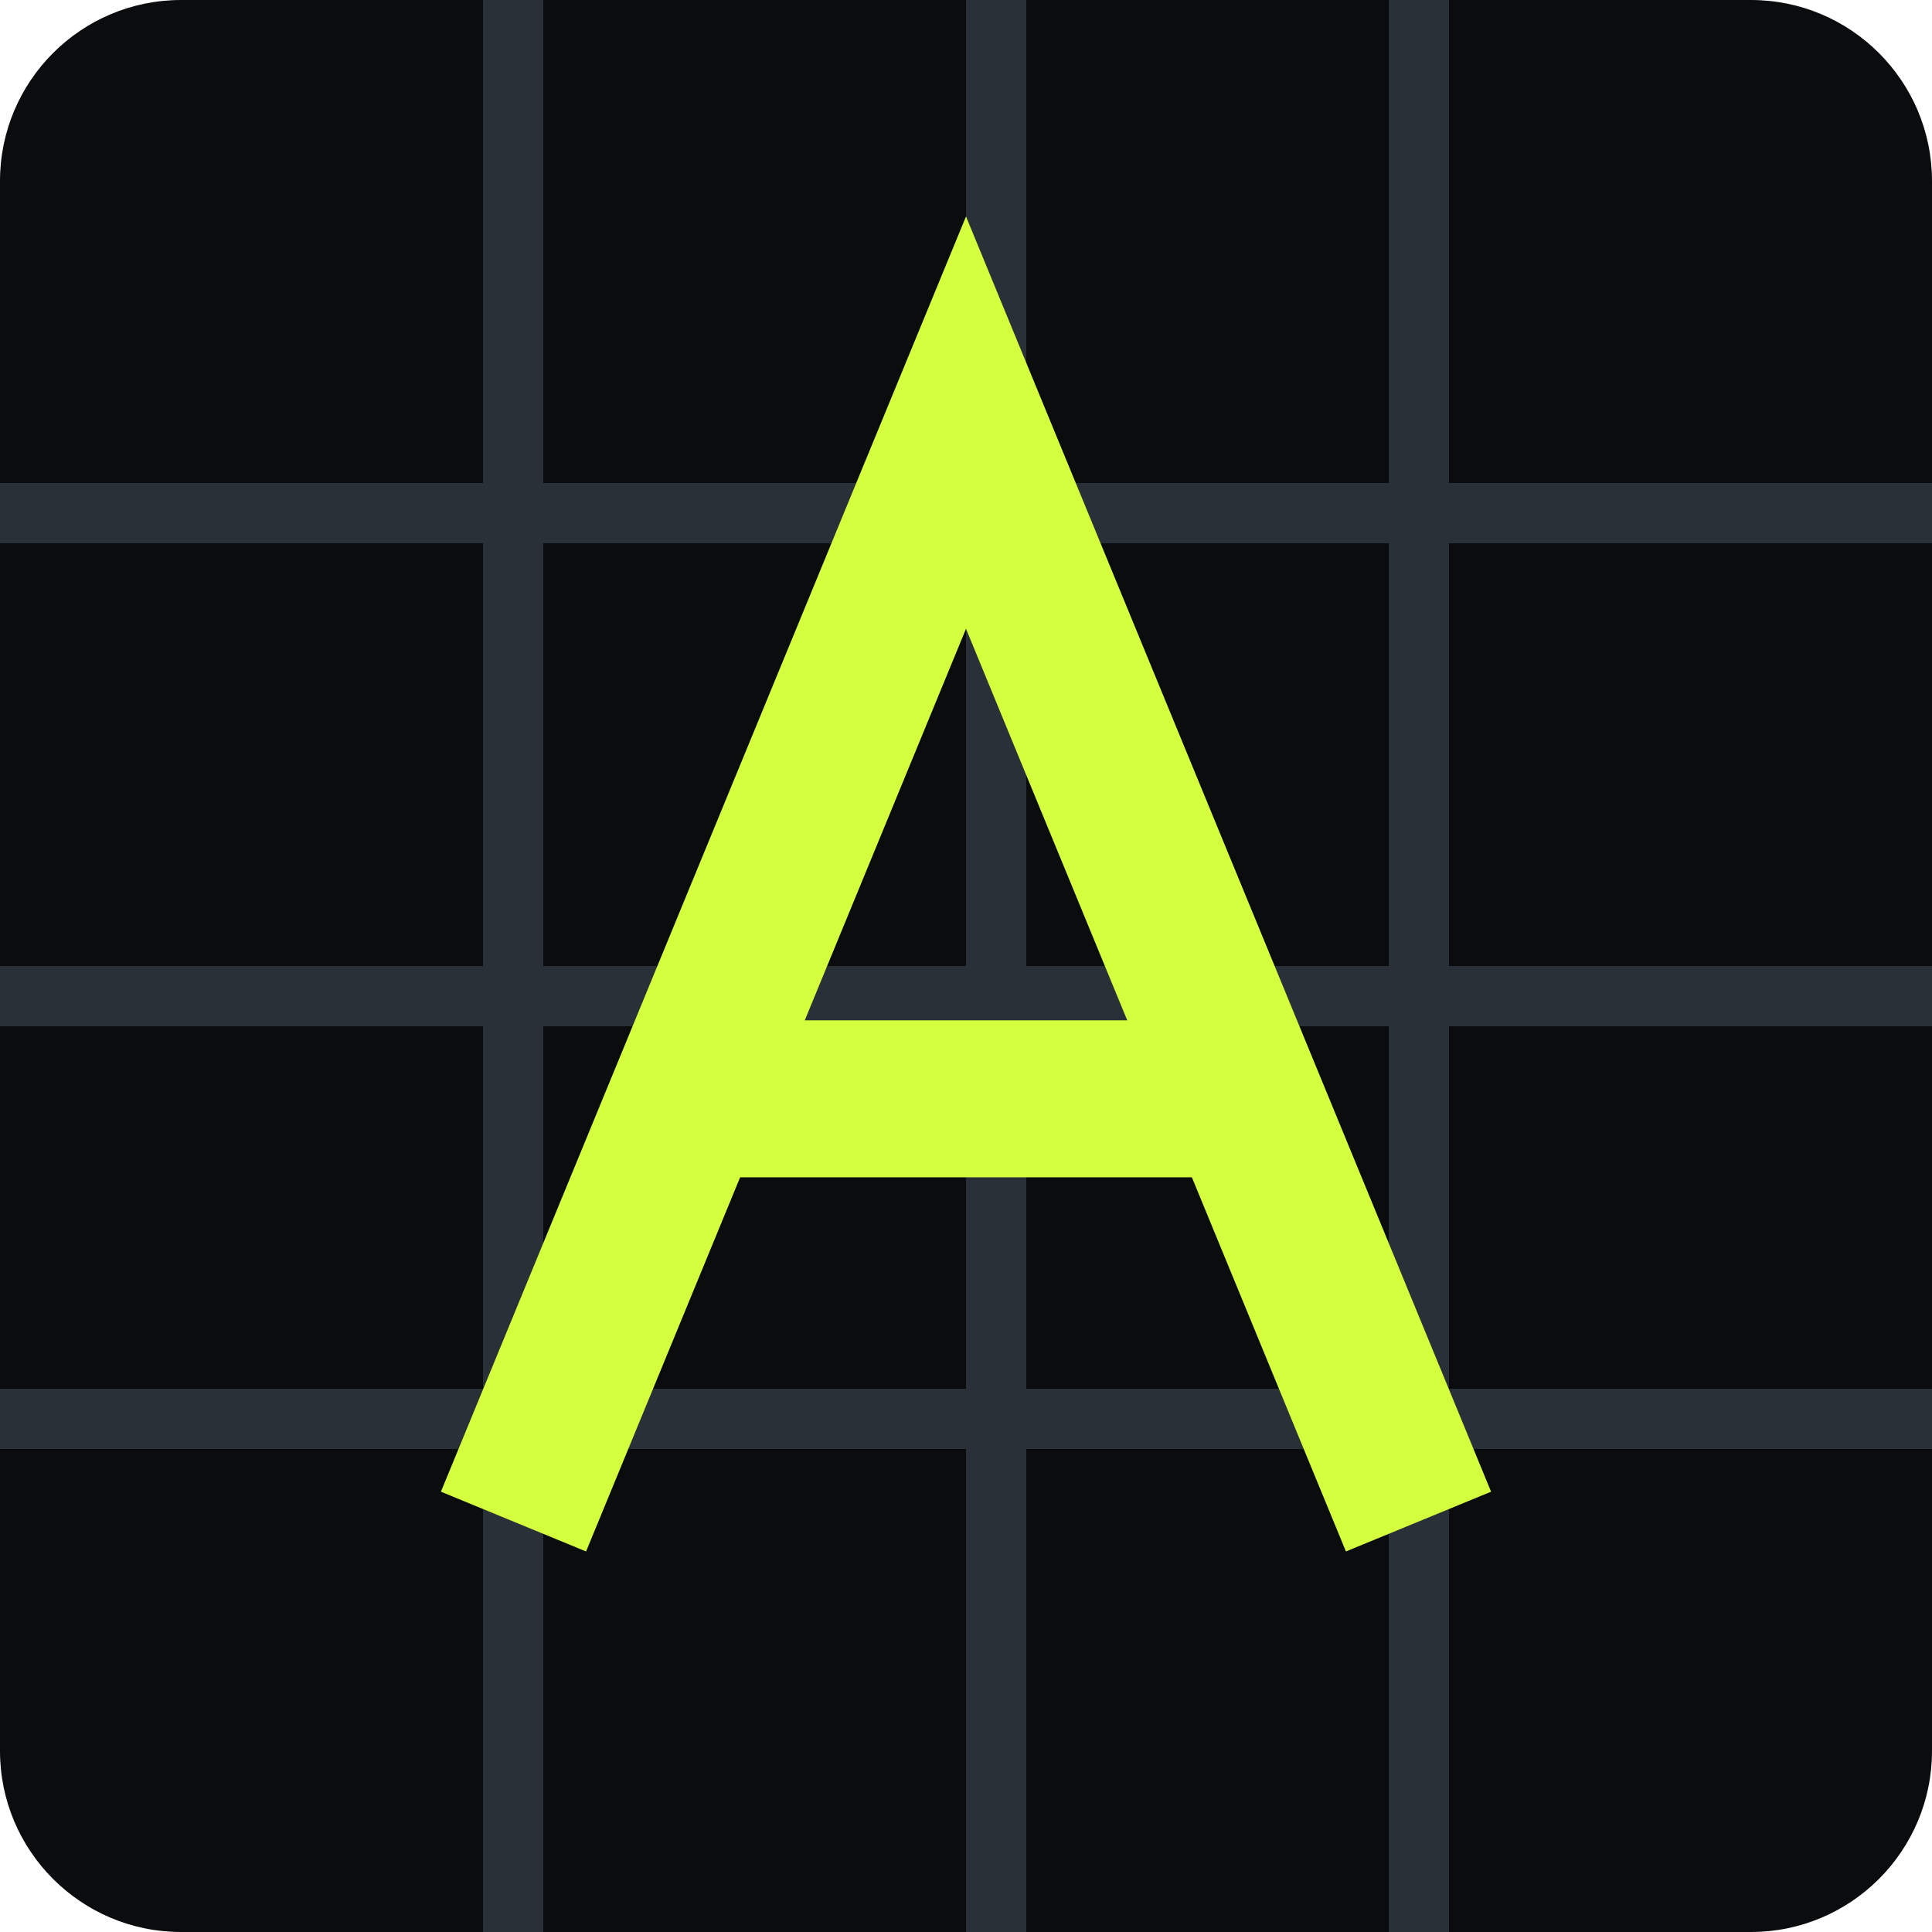
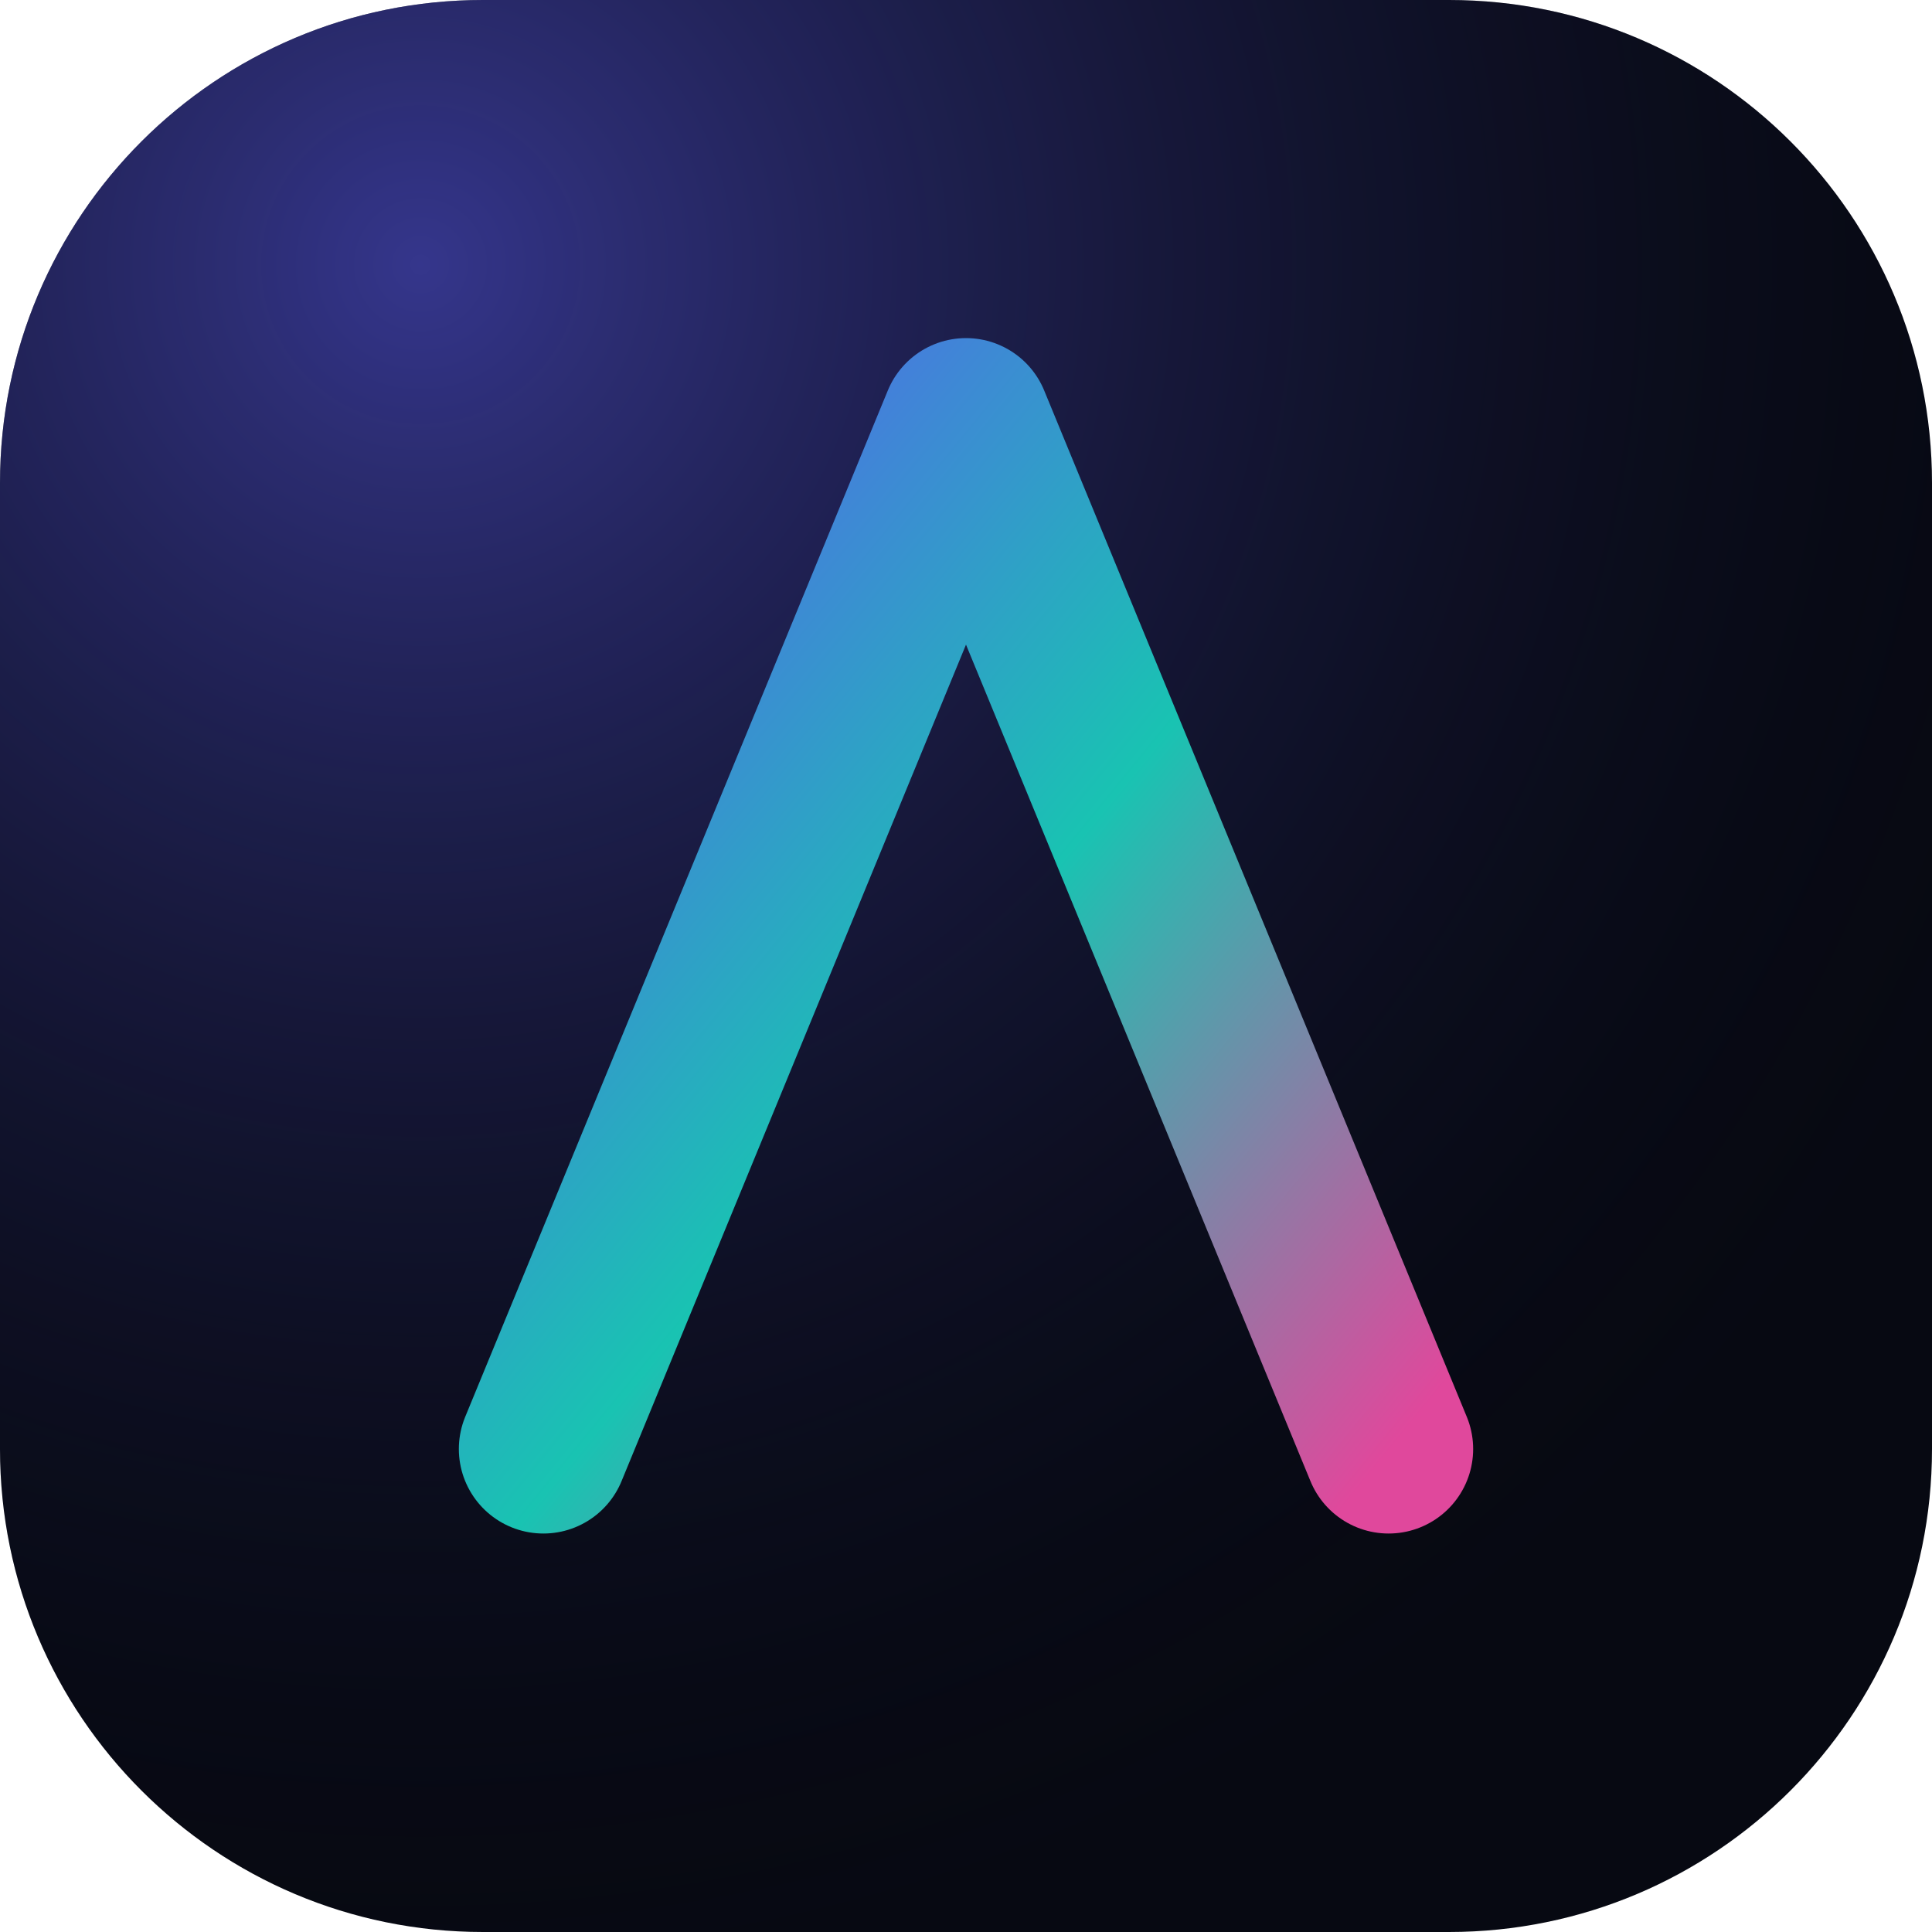
<svg xmlns="http://www.w3.org/2000/svg" viewBox="0 0 32 32" width="32" height="32" role="img" aria-label="Aaron Lee">
-   <rect width="32" height="32" rx="3" fill="#0b0c0e" />
-   <g stroke="#2a3037" stroke-width="1" shape-rendering="crispEdges">
-     <path d="M0 8.5h32M0 16.5h32M0 23.5h32M8.5 0v32M16.5 0v32M23.5 0v32" />
-   </g>
-   <path d="M9 24 L16 7 L23 24" fill="none" stroke="#d4ff3f" stroke-width="2.6" stroke-linecap="square" stroke-linejoin="miter" />
-   <path d="M12.4 18.2h7.2" stroke="#d4ff3f" stroke-width="2.6" stroke-linecap="square" />
+   <defs>
+     <linearGradient id="au" x1="0" y1="0" x2="1" y2="1">
+       <stop offset="0%" stop-color="#5b5bf0" />
+       <stop offset="52%" stop-color="#19c3b2" />
+       <stop offset="100%" stop-color="#e0489c" />
+     </linearGradient>
+     <radialGradient id="bloom" cx="0.22" cy="0.14" r="0.9">
+       <stop offset="0%" stop-color="#5b5bf0" stop-opacity="0.55" />
+       <stop offset="100%" stop-color="#070912" stop-opacity="0" />
+     </radialGradient>
+   </defs>
+   <rect width="32" height="32" rx="8" fill="#070912" />
+   <rect width="32" height="32" rx="8" fill="url(#bloom)" />
+   <path d="M9 24 L16 7 L23 24" fill="none" stroke="url(#au)" stroke-width="2.8" stroke-linecap="round" stroke-linejoin="round" />
+   <path d="M12.5 18.4h7" stroke="url(#au)" stroke-width="2.8" stroke-linecap="round" />
</svg>
